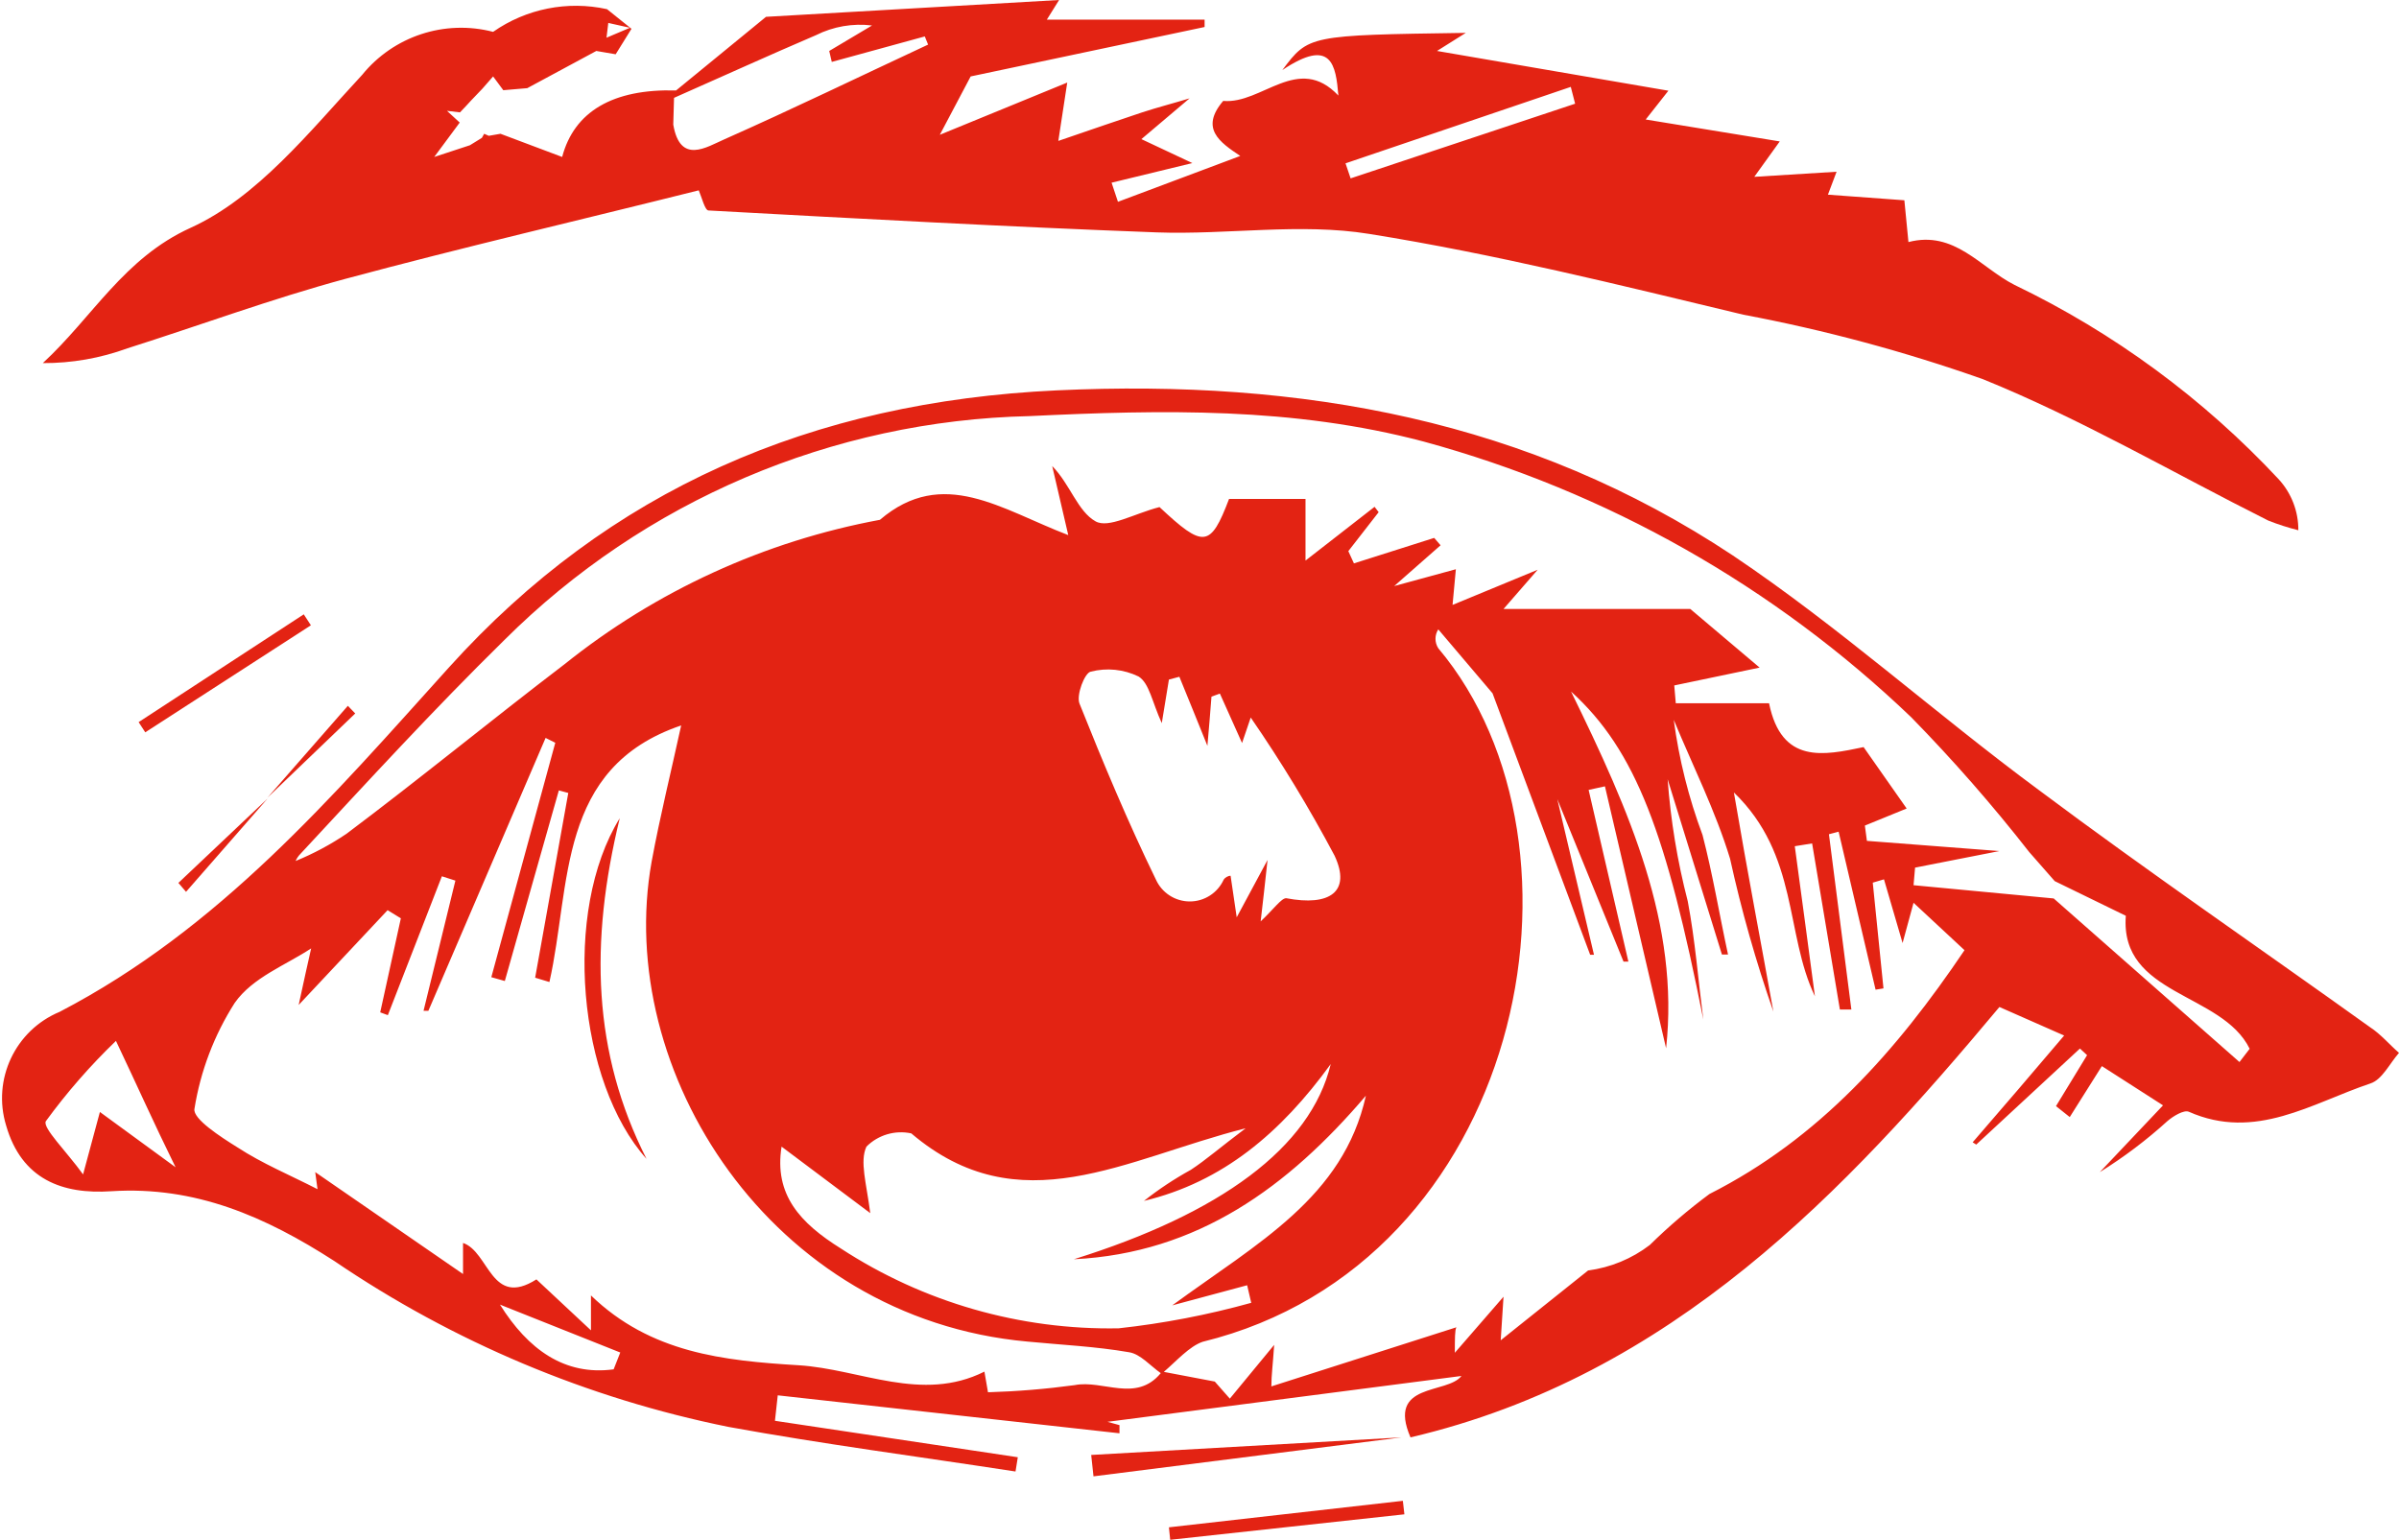
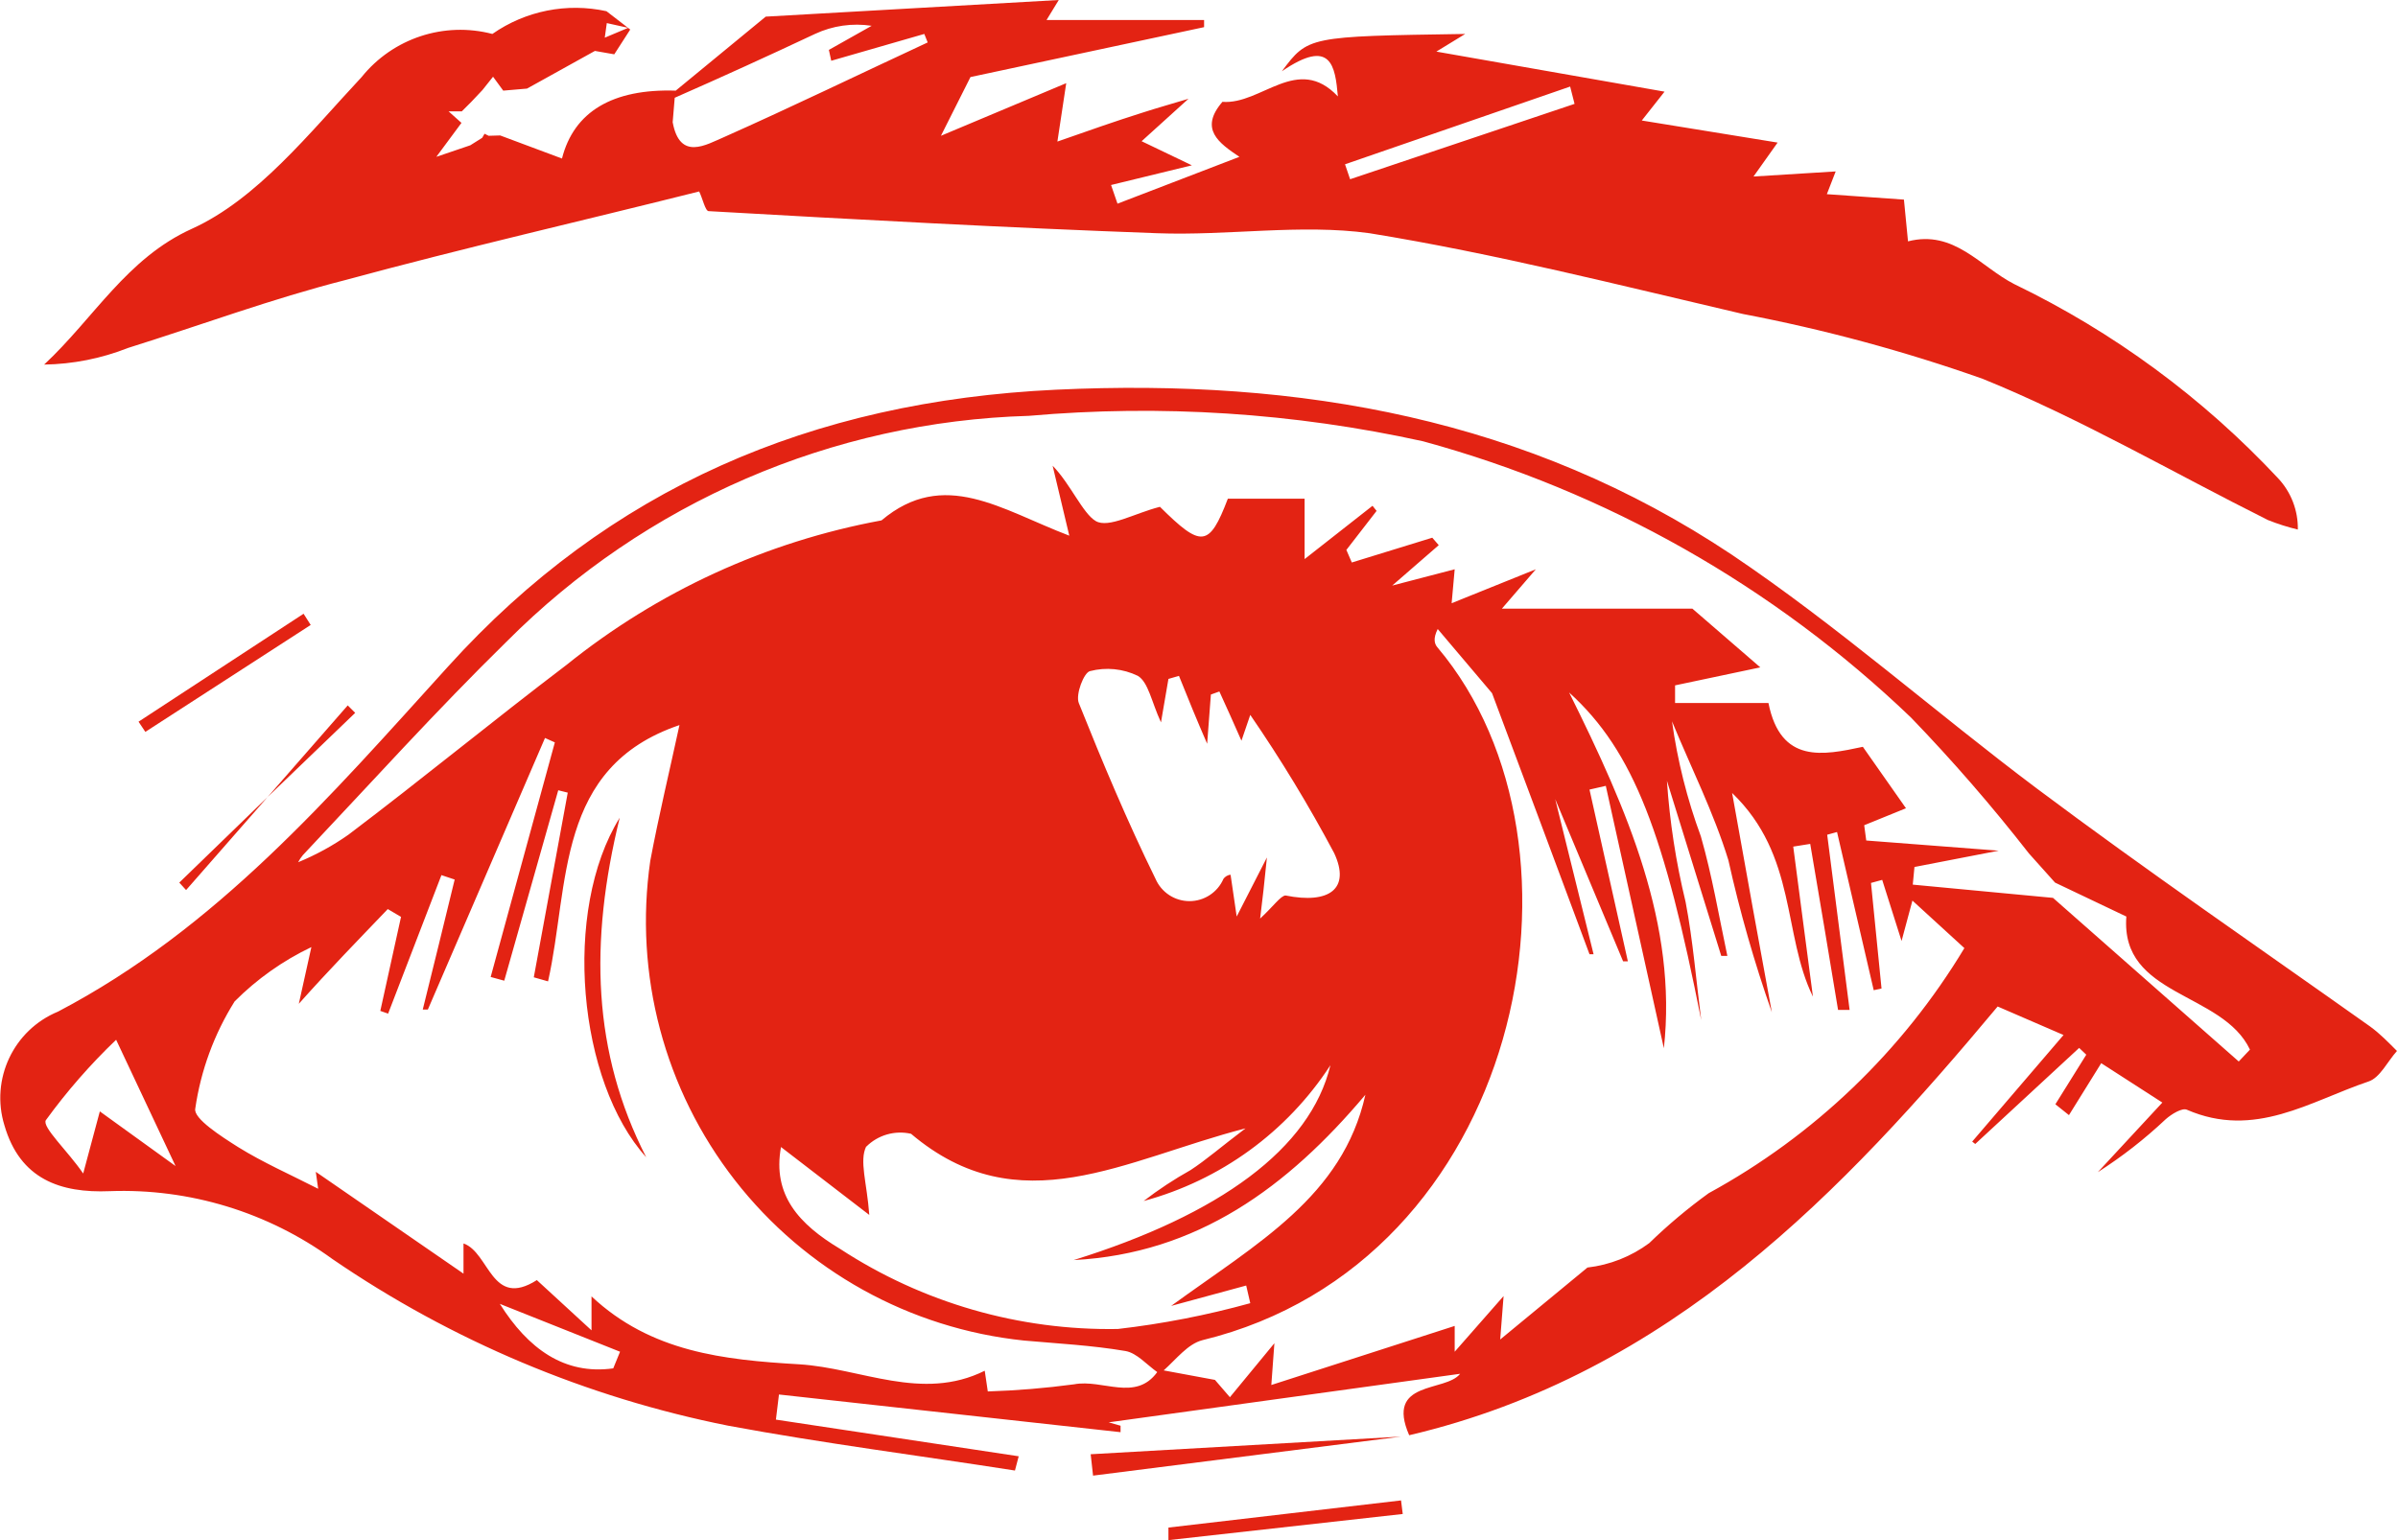
- <svg xmlns="http://www.w3.org/2000/svg" viewBox="0 0 94.14 60.43">
+ <svg xmlns="http://www.w3.org/2000/svg" viewBox="0 0 70.62 45.34">
  <defs>
    <style>.cls-1{fill:#e32313;}</style>
  </defs>
  <g id="Layer_2" data-name="Layer 2">
-     <g id="Layer_1-2" data-name="Layer 1">
-       <path class="cls-1" d="M57.17,52.05Z" />
-       <path class="cls-1" d="M57.17,52.05h0Z" />
-       <path class="cls-1" d="M12.37,46Z" />
-       <path class="cls-1" d="M93,40.31C88.69,37.22,84.28,34.2,80,31c-4.06-3-7.84-6.41-12-9.2-8-5.31-16.9-6.93-26.53-6.48s-17.56,3.9-23.85,10.87c-4.61,5.11-9,10.25-15.28,13.52a3.67,3.67,0,0,0-2.1,4.46c.61,2.12,2.21,2.71,4.13,2.58,3.3-.21,6.05,1,8.75,2.74A42.5,42.5,0,0,0,28.59,56c3.73.68,7.5,1.17,11.26,1.75l.09-.56-9.53-1.43.11-1,13.41,1.49,0-.32-.47-.13L57.35,54c-.56.73-2.94.24-2,2.41C65.63,54,72.43,46.73,78.46,39.52L81,40.64c-1.24,1.46-2.41,2.83-3.59,4.19l.14.09,4.07-3.77.28.26-1.22,2,.54.43,1.26-2,2.4,1.54L82.4,46A18.29,18.29,0,0,0,85.05,44c.23-.2.65-.45.84-.37,2.62,1.16,4.83-.34,7.13-1.11.46-.15.75-.78,1.12-1.2C93.77,41,93.43,40.59,93,40.31ZM3.92,43.64l-.66,2.45C2.62,45.2,1.65,44.25,1.8,44a24.09,24.09,0,0,1,2.75-3.15C5.4,42.64,6,44,6.89,45.81Zm20.16,10.1c-1.92.26-3.36-.78-4.46-2.54l4.72,1.88Zm18.09.62a32.47,32.47,0,0,1-3.4.28l-.14-.81c-2.46,1.23-4.87-.1-7.29-.25-2.95-.18-5.81-.48-8.15-2.74v1.37l-2.14-2c-1.78,1.13-1.85-1.08-2.88-1.43V50l-5.8-4,.09.67c-1.09-.56-2.16-1-3.14-1.64-.66-.41-1.76-1.12-1.69-1.51a10.93,10.93,0,0,1,1.58-4.16c.7-1,2-1.48,3-2.14-.11.49-.3,1.33-.49,2.22l3.49-3.72.52.32-.81,3.69.3.11,2.12-5.45.53.17c-.42,1.71-.83,3.41-1.25,5.11l.19,0q2.3-5.35,4.6-10.71l.38.19-2.51,9.2.53.15c.71-2.49,1.41-5,2.12-7.48l.37.1L21,38.37l.56.17c.86-3.82.28-8.41,5.17-10.07-.39,1.79-.83,3.56-1.16,5.35C24.1,42,30.21,51.73,40.31,52.65c1.33.13,2.68.19,4,.42.44.07.83.53,1.24.82C44.58,55.06,43.28,54.14,42.17,54.36ZM34,45a1.92,1.92,0,0,1,1.76-.52c4.25,3.61,8.37,1,13.12-.2-1,.75-1.54,1.23-2.15,1.63a13.34,13.34,0,0,0-1.84,1.22c3.09-.74,5.37-2.67,7.33-5.37-.79,3.29-4.35,5.87-10.08,7.66C47,49.18,50.55,46.58,53.6,43,52.71,47,49.36,48.77,46,51.23l2.94-.79.16.69a32.72,32.72,0,0,1-5.2,1A19.29,19.29,0,0,1,33,49c-1.6-1-2.63-2.11-2.33-4l3.48,2.61C34,46.43,33.73,45.58,34,45Zm14.53-9-.24-1.63c-.1,0-.22.07-.27.15a1.46,1.46,0,0,1-2.66,0c-1.1-2.26-2.07-4.58-3-6.91-.13-.33.2-1.2.44-1.25a2.73,2.73,0,0,1,1.88.19c.42.26.53,1,.91,1.83l.28-1.71.41-.11c.36.87.71,1.75,1.1,2.71.06-.66.11-1.29.16-1.93l.33-.12.87,1.94.34-1a54.83,54.83,0,0,1,3.29,5.42c.66,1.41-.18,2-1.9,1.67-.19,0-.49.43-1,.91.1-.87.16-1.38.27-2.41ZM67.08,46.86a22.18,22.18,0,0,0-2.34,2,5.06,5.06,0,0,1-2.42,1L58.89,52.6,59,50.89l-1.91,2.2c0-.56,0-.89.06-1l-7.26,2.32c0-.44.06-.86.11-1.63l-1.74,2.11-.59-.67-2-.38c.5-.43,1-1,1.52-1.18C59.74,49.58,63,33.24,56.44,25.44a.68.68,0,0,1,0-.74l2.13,2.51.44.15-.44-.15,3.83,10.26h.15l-1.44-6.11,2.6,6.38h.19L62.34,31l.64-.14c.82,3.5,1.63,7,2.4,10.28.53-4.83-1.42-9.29-3.73-14,2.56,2.32,3.75,5.61,5.19,12.87-.2-1.55-.32-3.11-.61-4.64a26.91,26.91,0,0,1-.79-4.79l2.13,6.88.24,0c-.34-1.57-.6-3.15-1-4.69a20.78,20.78,0,0,1-1.13-4.52c.75,1.81,1.64,3.58,2.21,5.45a52.27,52.27,0,0,0,1.7,6c-.48-2.68-1-5.37-1.55-8.6,2.55,2.46,2,5.54,3.18,8-.26-2-.53-3.93-.79-5.89l.68-.11q.54,3.25,1.09,6.52l.45,0c-.29-2.29-.59-4.59-.88-6.88l.38-.1,1.45,6.2.31-.05-.42-4.15.44-.13.73,2.5.43-1.58,2,1.86C74.42,41.25,71.39,44.68,67.08,46.86ZM59.89,28c.06.07.13.14.18.21S60,28.06,59.89,28Zm.53.81.15.38ZM87.88,41.68l-7.29-6.42-5.5-.52.06-.69,3.31-.65L73.26,33l-.08-.6,1.64-.67-1.69-2.41c-1.57.33-3.22.68-3.71-1.72H65.76l-.06-.7,3.35-.7L66.33,23.9H59l1.34-1.54L57,23.74l.13-1.4L54.71,23l1.82-1.6-.25-.29-3.15,1-.22-.48,1.19-1.53-.16-.21L51.23,22V19.58h-3c-.73,1.92-1,1.94-2.73.32-1,.26-2,.85-2.51.56-.7-.39-1-1.46-1.7-2.17L41.92,21c-2.62-1-4.92-2.71-7.39-.6h0a27.94,27.94,0,0,0-12.38,5.67c-2.87,2.19-5.66,4.48-8.55,6.65a11,11,0,0,1-2,1.07.92.92,0,0,1,.19-.28c2.63-2.83,5.24-5.68,8-8.39A30.15,30.15,0,0,1,40.4,16.33c5.22-.25,10.34-.36,15.47,1A44.61,44.61,0,0,1,75,28.15a63.27,63.27,0,0,1,4.63,5.29l1,1.14,2.79,1.36c-.24,3.14,3.77,3,4.86,5.22Z" />
-       <path class="cls-1" d="M5,13.67c2.84-.9,5.65-1.94,8.53-2.72,4.61-1.24,9.26-2.32,13.89-3.48.12.28.24.78.38.79,5.86.32,11.72.64,17.59.86,2.78.1,5.63-.38,8.34.06,4.94.79,9.8,2,14.68,3.17a63.52,63.52,0,0,1,9.4,2.53c3.85,1.56,7.47,3.68,11.2,5.55a9.55,9.55,0,0,0,1.18.38,2.93,2.93,0,0,0-.77-2,34.83,34.83,0,0,0-10.37-7.63c-1.34-.68-2.35-2.15-4.16-1.68l-.16-1.64-3-.22.34-.9-3.23.2,1-1.39-5.26-.86.89-1.13L56.39,2l1.13-.71c-6.17.09-6.17.09-7.2,1.46,1.94-1.3,2.1-.19,2.2,1-1.58-1.67-3,.35-4.52.21-.92,1.08-.14,1.62.67,2.16l-4.8,1.8-.25-.75,3.17-.77-2-.94,1.89-1.6c-.62.19-1.25.35-1.86.55-1,.33-2,.68-3.29,1.12.16-1.07.23-1.51.35-2.29l-5,2.05L38.09,3l9.18-1.94,0-.29H41.08L41.56,0,30.06.66,26.53,3.55c-2.48-.07-4,.83-4.47,2.61h0l-2.42-.91-.46.08L19,5.25l-.09.16-.47.29-1.4.46,1-1.35-.5-.46.51.06c.15-.16.3-.31.44-.47l.44-.46L19.35,3l.4.54.94-.08L23.4,2l.76.13.62-1h0l0,0,0,0,0,0L23.82.36a5.67,5.67,0,0,0-4.47.89,5,5,0,0,0-5.14,1.69c-2.05,2.21-4.11,4.81-6.73,6s-3.84,3.5-5.8,5.31A9.54,9.54,0,0,0,5,13.67ZM61.64,3.41l.17.66L53,7l-.2-.59Zm-9.19.69c0-.08,0-.15,0-.2s0,.12,0,.2L50.63,5.5Zm-26-.26c1.86-.82,3.7-1.66,5.57-2.46A3.86,3.86,0,0,1,34.22,1L32.54,2l.1.43,3.65-1,.13.32c-2.68,1.25-5.34,2.54-8,3.72-.69.3-1.73,1-2-.58ZM23.87.9l.85.19-.92.39ZM16.22,5.71l0,0Zm.43-.44h0l-.46.47h0ZM15.31,6.65l.68.42-.68-.42Z" />
-       <path class="cls-1" d="M55,56.41l.37,0h0s0,0,0,0h0Z" />
-       <path class="cls-1" d="M42.91,57.94,55,56.41l-12.18.69Z" />
-       <path class="cls-1" d="M13.65,27.7,10.5,31.3,13.94,28Z" />
-       <path class="cls-1" d="M7.3,35l3.2-3.66L7,34.65Z" />
-       <path class="cls-1" d="M45.87,59.94l.05.49,9.19-1-.06-.53Z" />
-       <path class="cls-1" d="M5.44,28.34l.26.4,6.5-4.2-.28-.43Z" />
-       <path class="cls-1" d="M24.32,32.11c-2.26,3.66-1.64,10.37,1.05,13.37C23.26,41.32,23.13,37,24.32,32.11Z" />
+     <g id="_1200" data-name="1200">
+       <path class="cls-1" d="M42.89,39.05Z" />
+       <path class="cls-1" d="M42.89,39.05h0Z" />
+       <path class="cls-1" d="M9.28,34.49Z" />
+       <path class="cls-1" d="M69.8,30.24c-3.27-2.32-6.58-4.59-9.8-7-3-2.25-5.89-4.81-9-6.9-6-4-12.68-5.2-19.9-4.86s-13.17,2.92-17.9,8.15C9.7,23.49,6.38,27.35,1.71,29.8A2.75,2.75,0,0,0,.13,33.15c.46,1.59,1.65,2,3.1,1.94a10.49,10.49,0,0,1,6.56,2A31.55,31.55,0,0,0,21.45,42c2.8.52,5.63.88,8.44,1.32L30,42.9l-7.15-1.08.09-.74L33,42.19,33,42l-.35-.1L43,40.47c-.43.55-2.21.18-1.5,1.81,7.7-1.81,12.81-7.22,17.33-12.63l1.94.84-2.69,3.14.09.07,3.06-2.83.21.2-.91,1.46.4.32.95-1.53,1.8,1.16-1.9,2.05a13.53,13.53,0,0,0,2-1.56c.17-.15.48-.34.62-.28,2,.87,3.63-.25,5.35-.83.34-.11.56-.59.84-.9C70.35,30.72,70.09,30.45,69.8,30.24ZM2.94,32.74l-.49,1.83C2,33.91,1.23,33.2,1.35,33a17.54,17.54,0,0,1,2.07-2.37l1.75,3.72Zm15.12,7.57c-1.44.2-2.51-.58-3.34-1.9l3.54,1.41Zm13.57.47a24.85,24.85,0,0,1-2.54.21L29,40.38c-1.85.92-3.65-.08-5.47-.19-2.22-.13-4.36-.36-6.11-2v1l-1.61-1.48c-1.34.85-1.39-.81-2.16-1.08v.89l-4.35-3,.07.5c-.82-.42-1.62-.77-2.36-1.23-.49-.31-1.32-.84-1.26-1.13A8.13,8.13,0,0,1,6.91,29.5a8.12,8.12,0,0,1,2.26-1.6L8.8,29.57c.89-1,1.75-1.88,2.62-2.79l.39.23-.61,2.77.23.08L13,25.78l.39.13c-.31,1.27-.62,2.55-.94,3.83l.15,0,3.45-8,.29.13-1.89,6.91.4.11,1.59-5.61.28.07-1,5.44.42.12c.64-2.86.21-6.31,3.87-7.55-.29,1.34-.61,2.67-.86,4a12.42,12.42,0,0,0,11,14.13c1,.09,2,.14,3,.31.33.06.62.4.93.62C33.44,41.3,32.47,40.62,31.63,40.78Zm-6.12-7a1.42,1.42,0,0,1,1.32-.38c3.19,2.7,6.28.76,9.85-.16-.74.56-1.16.93-1.62,1.23a11.34,11.34,0,0,0-1.38.91,9.52,9.52,0,0,0,5.5-4c-.59,2.46-3.26,4.4-7.56,5.74,3.64-.19,6.3-2.15,8.59-4.87-.67,3-3.18,4.37-5.72,6.22l2.21-.6.12.52a25.57,25.57,0,0,1-3.9.76,14.49,14.49,0,0,1-8.18-2.36c-1.2-.72-2-1.58-1.74-3l2.6,2C25.53,34.83,25.3,34.2,25.51,33.77ZM36.42,27l-.18-1.23c-.08,0-.17.06-.21.12a1.09,1.09,0,0,1-2,0c-.83-1.69-1.56-3.43-2.26-5.18-.1-.25.15-.9.33-.94a2.05,2.05,0,0,1,1.41.14c.31.19.4.76.68,1.37L34.41,20l.31-.09c.26.65.53,1.31.83,2l.11-1.45.25-.09c.22.48.43.95.65,1.45l.26-.76a42.11,42.11,0,0,1,2.47,4.07c.49,1.05-.14,1.51-1.43,1.25-.14,0-.36.32-.75.68.08-.65.12-1,.2-1.8Zm13.9,8.15a15.85,15.85,0,0,0-1.75,1.47,3.78,3.78,0,0,1-1.82.72l-2.57,2.12.1-1.28-1.44,1.64,0-.76L37.44,40.8l.09-1.23-1.31,1.59-.44-.51-1.51-.28c.37-.33.71-.78,1.14-.89,9.41-2.29,11.87-14.54,6.93-20.4-.1-.11-.14-.27,0-.55l1.6,1.89a2.55,2.55,0,0,1,.33.11,2.55,2.55,0,0,0-.33-.11q1.44,3.84,2.87,7.69h.12L45.8,23.54l2,4.78h.14l-1.13-5.06.48-.11L49,30.88c.4-3.62-1.06-7-2.79-10.48,1.92,1.74,2.81,4.2,3.89,9.65-.15-1.16-.24-2.33-.46-3.48A21.18,21.18,0,0,1,49.09,23l1.6,5.16.18,0c-.25-1.18-.45-2.37-.78-3.52a16.18,16.18,0,0,1-.85-3.39c.56,1.36,1.23,2.69,1.66,4.09a39.06,39.06,0,0,0,1.28,4.48c-.37-2-.73-4-1.17-6.46,1.92,1.85,1.48,4.16,2.38,6-.19-1.47-.39-2.94-.58-4.42l.5-.08c.28,1.63.55,3.26.82,4.89l.34,0-.66-5.16.29-.08,1.08,4.66.23-.05-.31-3.11.33-.09L56,27.72l.32-1.19,1.53,1.4A19.93,19.93,0,0,1,50.32,35.15ZM44.93,21a1,1,0,0,1,.13.16A1,1,0,0,0,44.93,21Zm.39.6c0,.1.08.19.12.29C45.4,21.79,45.37,21.7,45.32,21.6Zm20.61,9.67-5.47-4.82-4.13-.39.05-.52,2.48-.48-3.9-.3-.06-.45,1.23-.5L54.86,22c-1.17.25-2.42.51-2.78-1.29H49.33l0-.52,2.51-.53-2-1.73H44.23l1-1.16-2.48,1,.09-1L41,17.25l1.37-1.19-.19-.22-2.37.73-.16-.37.89-1.15-.12-.15-2,1.57V14.69H36.16c-.55,1.44-.78,1.45-2,.24-.75.19-1.51.64-1.89.42s-.75-1.1-1.27-1.63l.49,2.06c-2-.76-3.69-2-5.53-.45h0a20.81,20.81,0,0,0-9.28,4.26c-2.16,1.64-4.25,3.36-6.42,5a7.55,7.55,0,0,1-1.48.81,1.1,1.1,0,0,1,.14-.21c2-2.12,3.93-4.26,6-6.29A22.62,22.62,0,0,1,30.3,12.25,38.36,38.36,0,0,1,41.91,13a33.51,33.51,0,0,1,14.37,8.14,50.41,50.41,0,0,1,3.47,4l.77.86,2.1,1c-.18,2.36,2.83,2.21,3.64,3.92Z" />
+       <path class="cls-1" d="M3.77,10.25c2.14-.67,4.24-1.45,6.4-2,3.46-.94,7-1.75,10.42-2.61.1.2.18.58.28.58,4.4.25,8.8.49,13.2.65,2.09.08,4.23-.28,6.26,0,3.7.6,7.35,1.53,11,2.38a48.37,48.37,0,0,1,7.06,1.91c2.88,1.17,5.6,2.76,8.4,4.16a6.44,6.44,0,0,0,.88.28,2.15,2.15,0,0,0-.58-1.51,26.26,26.26,0,0,0-7.77-5.72c-1-.51-1.77-1.61-3.13-1.26l-.12-1.23L53.8,5.72l.26-.67-2.42.15.71-1-4-.65.67-.85L42.3,1.52,43.15,1c-4.63.07-4.63.07-5.4,1.1,1.46-1,1.57-.15,1.65.74C38.21,1.58,37.15,3.09,36,3c-.69.8-.11,1.21.5,1.62L32.91,6l-.19-.55,2.38-.58-1.48-.71L35,2.91c-.46.14-.93.27-1.39.42-.76.24-1.5.5-2.47.84.12-.81.17-1.14.26-1.72L27.71,4l.87-1.73L35.46.8V.59H30.82L31.18,0,22.55.49,19.9,2.67c-1.86-.06-3,.62-3.35,2h0l-1.82-.68L14.39,4l-.12-.06-.07.12-.35.22-1,.34.74-1-.38-.34.39,0L13.88,3l.33-.35.31-.39.3.41.7-.06,2-1.11.57.1.47-.73h0l0,0,0,0-.7-.54a4.27,4.27,0,0,0-3.36.67,3.73,3.73,0,0,0-3.85,1.27c-1.54,1.65-3.08,3.6-5,4.47s-2.88,2.63-4.35,4A7,7,0,0,0,3.77,10.25Zm42.47-7.7.13.51L39.76,5.28l-.15-.44Zm-6.89.53,0-.16,0,.16L38,4.13Zm-19.48-.2C21.26,2.27,22.64,1.64,24,1A2.91,2.91,0,0,1,25.67.76l-1.26.71.07.32L27.22,1l.1.25c-2,.93-4,1.9-6,2.79-.52.22-1.3.71-1.51-.44Zm-2-2.2.63.14-.69.29Zm-5.74,3.6,0,0ZM12.49,4h0l-.34.34h0Zm-1,1,.5.31L11.49,5Z" />
+       <path class="cls-1" d="M41.26,42.32l.28,0h0v0h0Z" />
+       <path class="cls-1" d="M32.19,43.47l9.07-1.15-9.14.52Z" />
+       <path class="cls-1" d="M10.24,20.78l-2.36,2.7L10.46,21Z" />
+       <path class="cls-1" d="M5.48,26.22l2.4-2.74L5.28,26Z" />
+       <path class="cls-1" d="M34.41,45l0,.37,6.9-.77-.05-.4Z" />
+       <path class="cls-1" d="M4.08,21.26l.2.3,4.87-3.15-.21-.33Z" />
+       <path class="cls-1" d="M18.25,24.09c-1.7,2.74-1.23,7.78.78,10C17.45,31,17.35,27.77,18.25,24.09Z" />
    </g>
  </g>
</svg>
